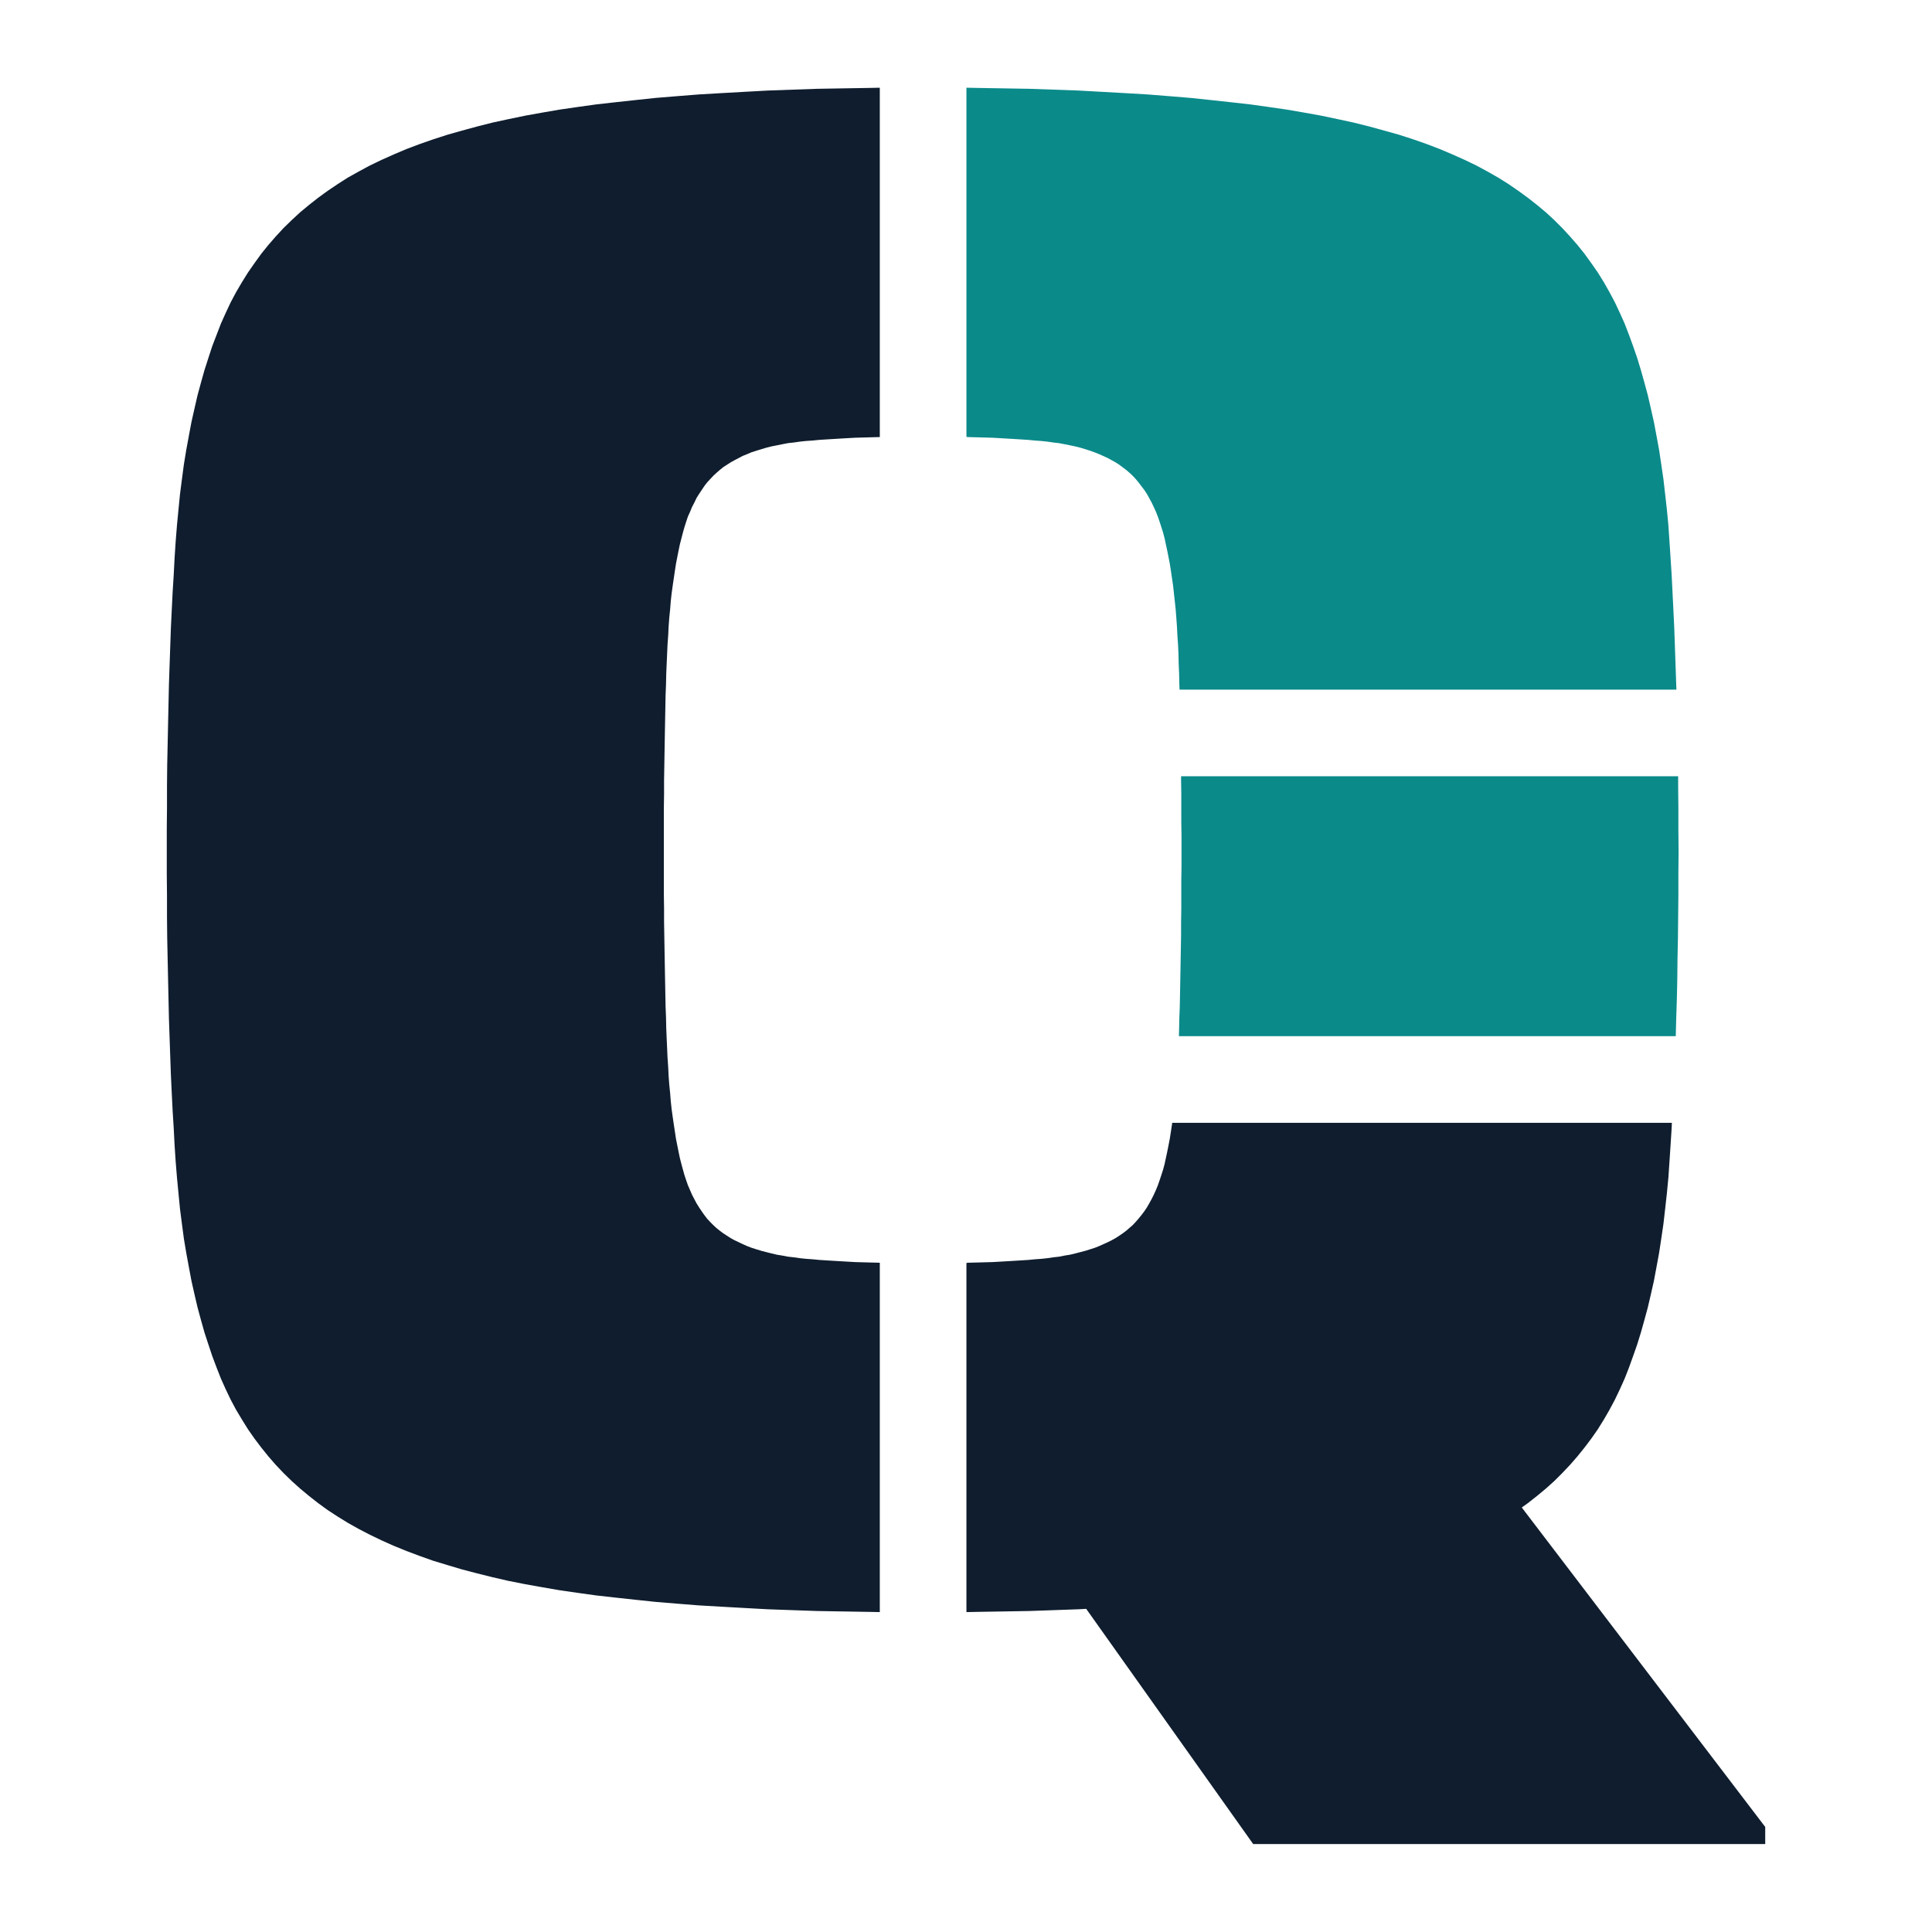
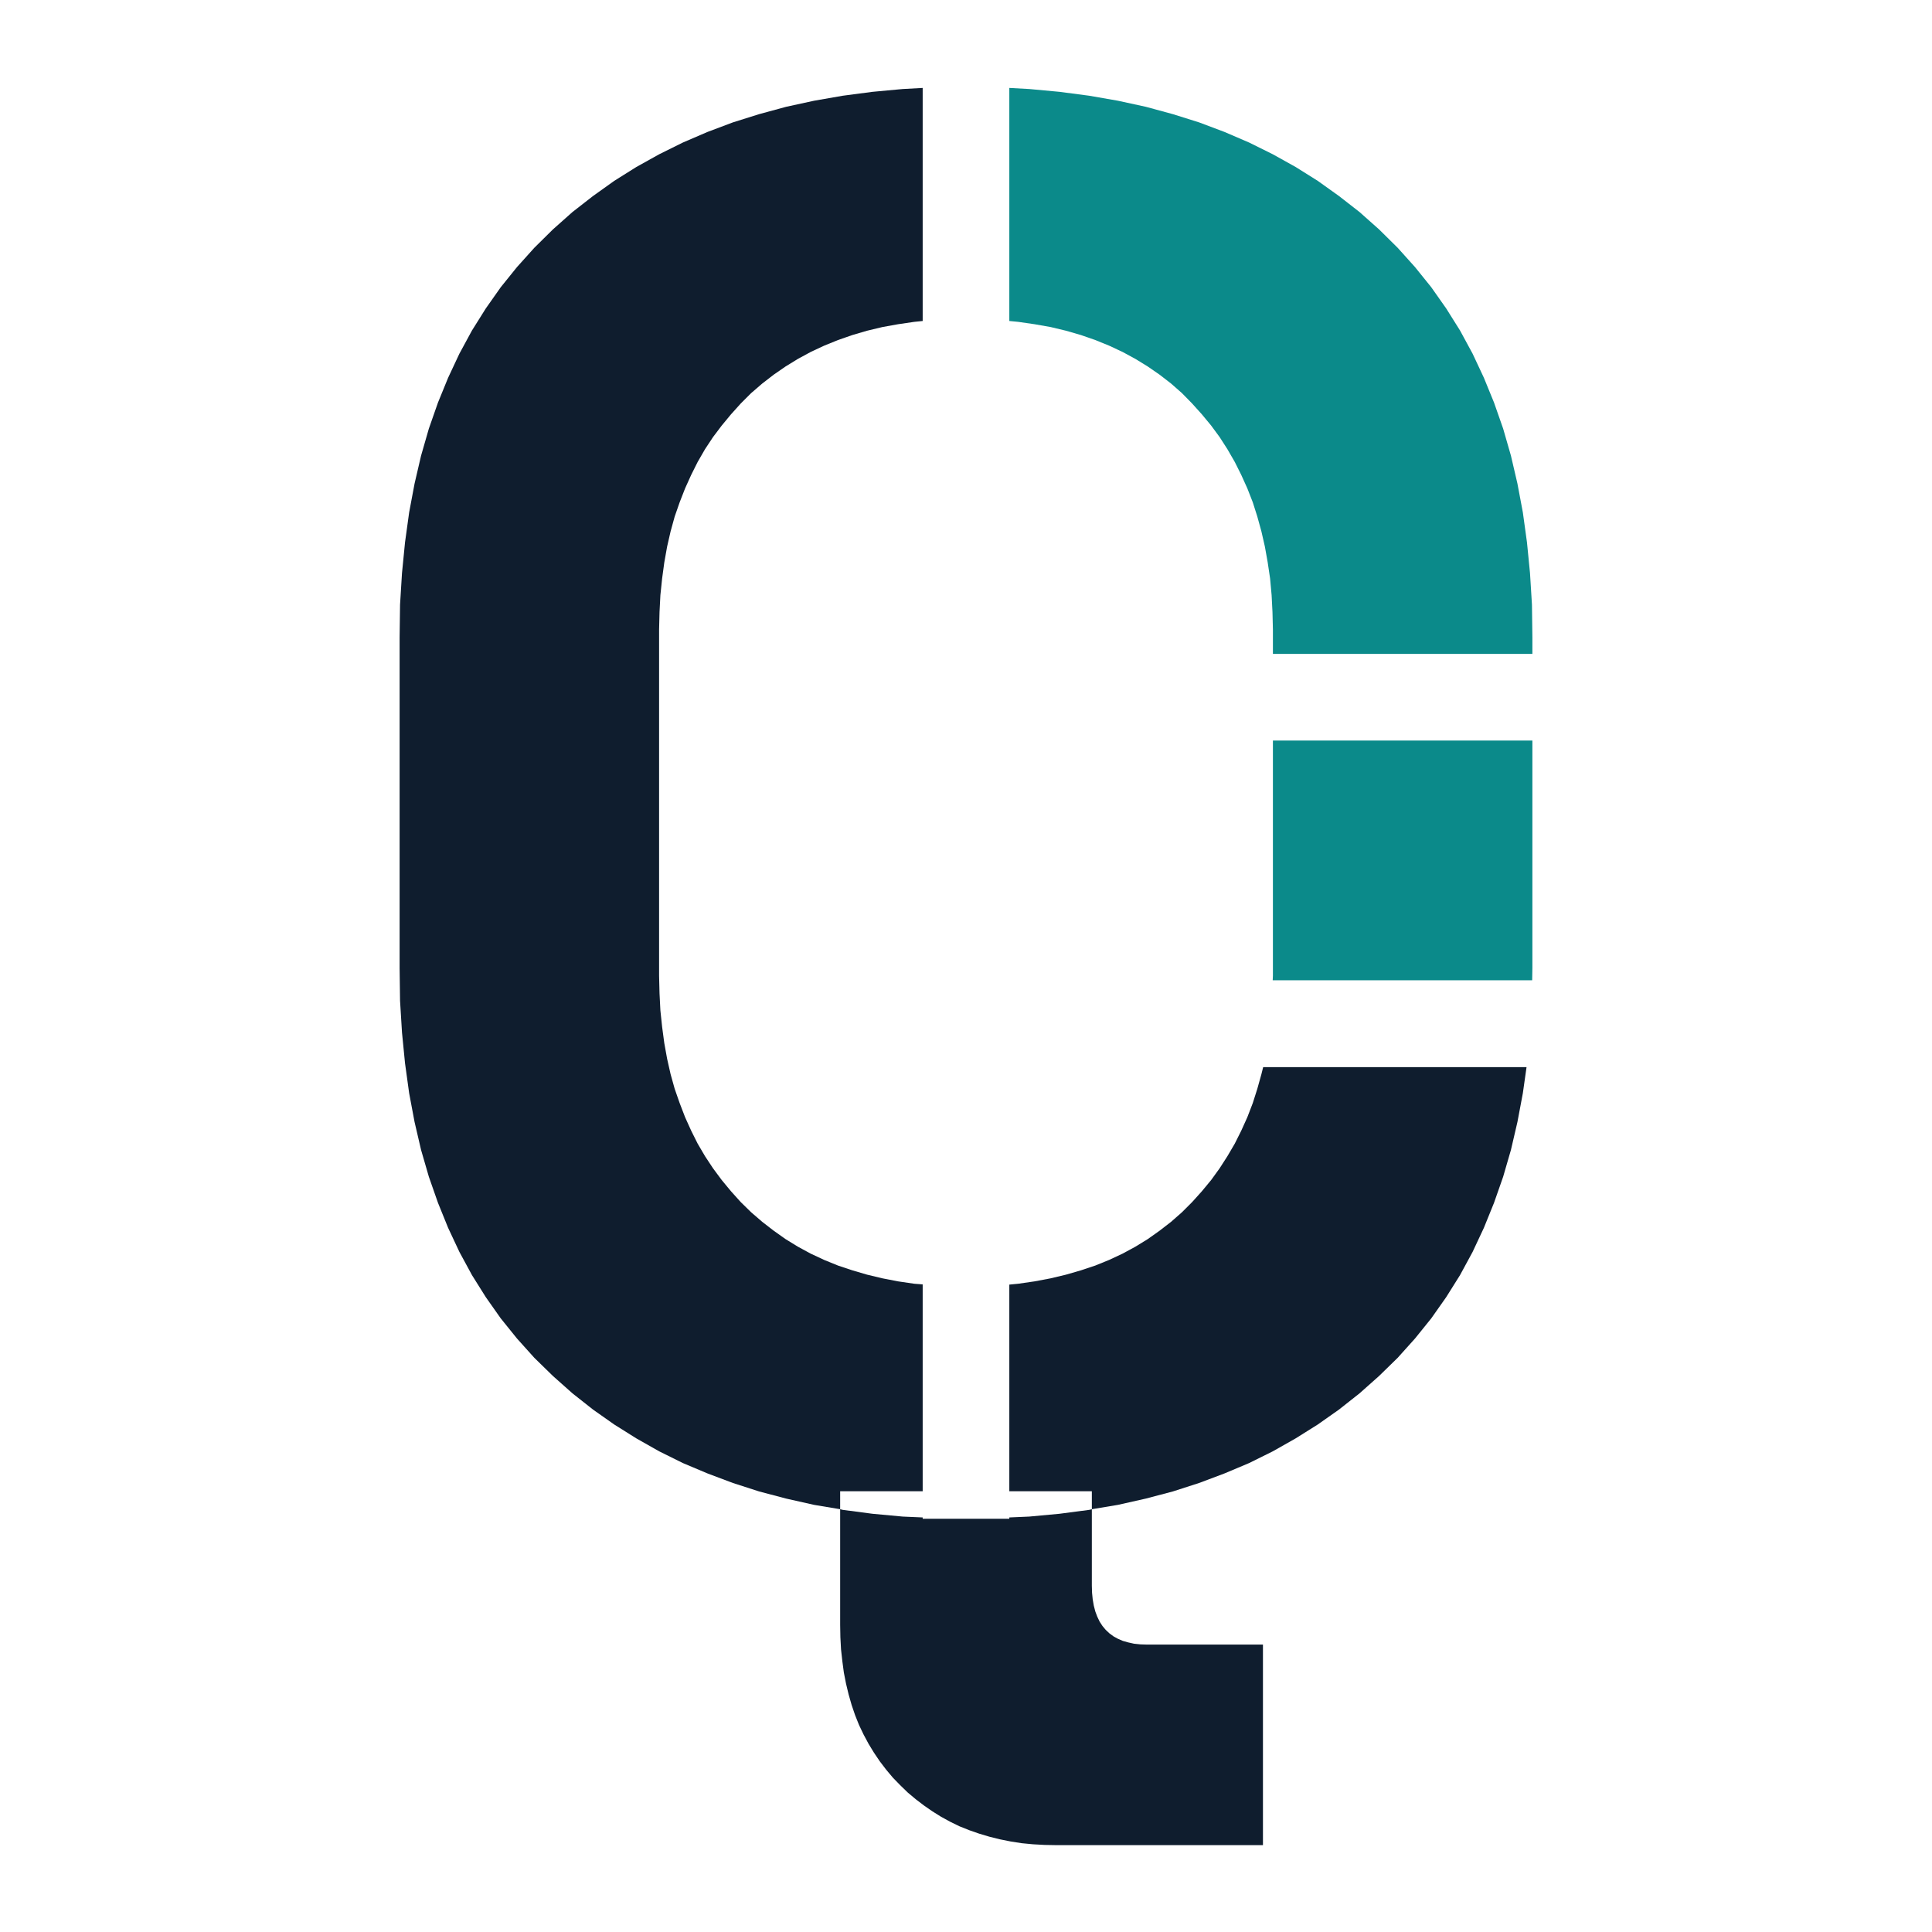
<svg xmlns="http://www.w3.org/2000/svg" viewBox="-19.8 -736.4 892.0 892.0" width="512" height="512">
-   <path d="M431.1 -153.5 L434.8 -153.6 L438.4 -153.7 L442.0 -153.9 L445.4 -154.1 L448.7 -154.3 L451.9 -154.5 L455.1 -154.7 L458.1 -155.0 L461.0 -155.2 L463.8 -155.5 L466.5 -155.9 L469.2 -156.2 L471.7 -156.7 L474.2 -157.1 L476.7 -157.7 L479.0 -158.3 L481.3 -158.9 L483.5 -159.6 L485.7 -160.3 L487.7 -161.1 L489.7 -162.0 L491.7 -162.9 L493.5 -163.8 L495.3 -164.8 L497.0 -165.9 L498.6 -167.0 L500.2 -168.2 L501.7 -169.5 L503.2 -170.8 L504.6 -172.3 L505.9 -173.8 L507.2 -175.4 L508.5 -177.1 L509.7 -178.9 L510.8 -180.8 L511.9 -182.8 L512.9 -184.8 L513.9 -187.0 L514.8 -189.2 L515.6 -191.5 L516.4 -193.9 L517.2 -196.4 L517.9 -199.0 L518.5 -201.8 L519.1 -204.6 L519.7 -207.6 L520.3 -210.7 L520.8 -213.9 L521.3 -217.2 L521.4 -218.0 L547.4 -218.0 L752.1 -218.0 L752.0 -215.6 L751.5 -207.8 L751.0 -200.2 L750.5 -192.8 L749.8 -185.5 L749.0 -178.3 L748.2 -171.3 L747.2 -164.5 L746.2 -157.9 L745.0 -151.4 L743.8 -145.0 L742.4 -138.8 L741.0 -132.8 L739.4 -126.9 L737.8 -121.2 L736.1 -115.7 L734.2 -110.3 L732.3 -105.0 L730.3 -99.9 L728.1 -95.0 L725.8 -90.2 L723.3 -85.5 L720.7 -81.0 L717.9 -76.5 L714.9 -72.2 L711.8 -68.1 L708.5 -64.0 L705.1 -60.1 L701.5 -56.3 L697.8 -52.6 L693.9 -49.1 L689.8 -45.7 L685.6 -42.4 L682.8 -40.4 L795.2 107.1 L795.2 115.0 L558.8 115.0 L481.7 6.4 L478.1 6.6 L466.8 7.0 L455.3 7.4 L443.5 7.6 L431.4 7.8 L426.4 7.9 L426.4 -71.6 L426.4 -153.3 L427.2 -153.4 Z M369.2 7.6 L357.4 7.4 L345.9 7.0 L334.7 6.6 L323.8 6.0 L313.1 5.4 L302.8 4.8 L292.7 4.0 L283.0 3.2 L273.5 2.2 L264.3 1.2 L255.4 0.2 L246.8 -1.0 L238.5 -2.2 L230.4 -3.6 L222.6 -5.0 L215.0 -6.5 L207.6 -8.2 L200.4 -10.0 L193.5 -11.8 L186.8 -13.8 L180.2 -15.8 L174.0 -18.0 L167.9 -20.3 L162.0 -22.7 L156.4 -25.2 L151.0 -27.8 L145.8 -30.5 L140.8 -33.3 L136.1 -36.2 L131.5 -39.2 L127.1 -42.4 L122.9 -45.7 L118.8 -49.1 L114.9 -52.6 L111.1 -56.3 L107.5 -60.1 L104.1 -64.0 L100.8 -68.1 L97.7 -72.2 L94.7 -76.5 L91.9 -81.0 L89.2 -85.5 L86.7 -90.2 L84.4 -95.0 L82.2 -99.9 L80.2 -105.0 L78.2 -110.3 L76.4 -115.7 L74.6 -121.2 L73.0 -126.9 L71.4 -132.8 L70.0 -138.8 L68.6 -145.0 L67.4 -151.4 L66.2 -157.9 L65.1 -164.5 L64.2 -171.3 L63.3 -178.3 L62.6 -185.5 L61.9 -192.8 L61.3 -200.2 L60.8 -207.8 L60.4 -215.6 L59.9 -223.6 L59.5 -231.7 L59.1 -240.1 L58.8 -248.6 L58.5 -257.3 L58.2 -266.1 L58.0 -275.1 L57.8 -284.3 L57.6 -293.7 L57.4 -303.3 L57.3 -313.0 L57.3 -322.9 L57.2 -333.0 L57.2 -343.3 L57.2 -353.5 L57.3 -363.6 L57.3 -373.5 L57.4 -383.3 L57.6 -392.8 L57.8 -402.2 L58.0 -411.4 L58.2 -420.4 L58.5 -429.3 L58.8 -438.0 L59.1 -446.5 L59.5 -454.8 L59.9 -462.9 L60.4 -470.9 L60.8 -478.7 L61.3 -486.3 L61.9 -493.8 L62.6 -501.1 L63.3 -508.2 L64.2 -515.2 L65.1 -522.0 L66.2 -528.7 L67.4 -535.2 L68.6 -541.6 L70.0 -547.8 L71.4 -553.9 L73.0 -559.8 L74.6 -565.5 L76.4 -571.1 L78.2 -576.6 L80.2 -581.8 L82.2 -587.0 L84.4 -591.9 L86.7 -596.8 L89.2 -601.5 L91.9 -606.1 L94.7 -610.6 L97.7 -614.9 L100.8 -619.2 L104.1 -623.3 L107.5 -627.2 L111.1 -631.1 L114.9 -634.8 L118.8 -638.4 L122.9 -641.8 L127.1 -645.1 L131.5 -648.3 L136.1 -651.4 L140.8 -654.4 L145.8 -657.2 L151.0 -660.0 L156.4 -662.6 L162.0 -665.1 L167.9 -667.6 L174.0 -669.9 L180.3 -672.1 L186.8 -674.2 L193.5 -676.1 L200.5 -678.0 L207.6 -679.8 L215.0 -681.4 L222.7 -683.0 L230.5 -684.4 L238.6 -685.8 L246.9 -687.0 L255.5 -688.2 L264.4 -689.2 L273.6 -690.2 L283.0 -691.2 L292.8 -692.0 L302.9 -692.8 L313.2 -693.4 L323.8 -694.0 L334.8 -694.6 L346.0 -695.0 L357.5 -695.4 L369.3 -695.6 L381.4 -695.8 L386.4 -695.9 L386.4 -534.6 L386.0 -534.6 L382.2 -534.5 L378.5 -534.4 L374.9 -534.3 L371.4 -534.1 L368.0 -533.9 L364.7 -533.7 L361.4 -533.5 L358.3 -533.3 L355.3 -533.0 L352.3 -532.8 L349.5 -532.5 L346.7 -532.1 L344.0 -531.8 L341.4 -531.3 L338.9 -530.8 L336.4 -530.3 L334.0 -529.7 L331.7 -529.0 L329.4 -528.3 L327.2 -527.6 L325.1 -526.7 L323.1 -525.9 L321.2 -524.9 L319.3 -523.9 L317.5 -522.9 L315.8 -521.8 L314.1 -520.7 L312.5 -519.4 L311.0 -518.1 L309.5 -516.7 L308.1 -515.2 L306.7 -513.7 L305.4 -512.0 L304.2 -510.2 L303.0 -508.4 L301.8 -506.5 L300.8 -504.4 L299.7 -502.3 L298.8 -500.1 L297.8 -497.9 L297.0 -495.5 L296.2 -493.0 L295.5 -490.5 L294.8 -487.8 L294.1 -485.1 L293.5 -482.2 L292.9 -479.2 L292.3 -476.1 L291.8 -472.9 L291.3 -469.5 L290.8 -466.1 L290.3 -462.5 L289.9 -458.9 L289.6 -455.1 L289.2 -451.2 L288.9 -447.1 L288.7 -443.0 L288.4 -438.8 L288.2 -434.4 L288.0 -429.9 L287.8 -425.3 L287.7 -420.4 L287.5 -415.5 L287.4 -410.3 L287.3 -405.0 L287.2 -399.6 L287.1 -394.0 L287.0 -388.2 L286.9 -382.2 L286.8 -376.1 L286.8 -369.9 L286.7 -363.5 L286.7 -356.9 L286.7 -350.2 L286.7 -343.3 L286.7 -336.5 L286.7 -329.8 L286.7 -323.3 L286.8 -316.9 L286.8 -310.7 L286.9 -304.7 L287.0 -298.8 L287.1 -293.0 L287.2 -287.4 L287.3 -282.0 L287.4 -276.7 L287.5 -271.6 L287.7 -266.6 L287.8 -261.7 L288.0 -257.0 L288.2 -252.5 L288.4 -248.1 L288.7 -243.8 L288.9 -239.6 L289.2 -235.6 L289.6 -231.7 L289.9 -227.9 L290.3 -224.2 L290.8 -220.6 L291.3 -217.2 L291.8 -213.9 L292.3 -210.6 L292.9 -207.6 L293.5 -204.6 L294.1 -201.7 L294.8 -199.0 L295.5 -196.4 L296.2 -193.9 L297.0 -191.5 L297.8 -189.2 L298.8 -186.9 L299.7 -184.8 L300.8 -182.7 L301.8 -180.8 L303.0 -178.9 L304.2 -177.1 L305.4 -175.4 L306.7 -173.7 L308.1 -172.2 L309.5 -170.8 L311.0 -169.4 L312.5 -168.2 L314.1 -167.0 L315.8 -165.9 L317.5 -164.8 L319.3 -163.8 L321.2 -162.9 L323.1 -162.0 L325.1 -161.1 L327.2 -160.3 L329.4 -159.6 L331.7 -158.9 L334.0 -158.3 L336.4 -157.7 L338.9 -157.1 L341.4 -156.7 L344.0 -156.2 L346.7 -155.9 L349.5 -155.5 L352.4 -155.2 L355.3 -155.0 L358.4 -154.7 L361.5 -154.5 L364.7 -154.3 L368.1 -154.1 L371.5 -153.9 L375.0 -153.7 L378.6 -153.6 L382.3 -153.5 L386.1 -153.4 L386.4 -153.4 L386.4 7.9 L381.3 7.8 Z" fill="#0F1D2E" />
-   <path d="M755.1 -363.6 L755.1 -353.5 L755.2 -343.3 L755.1 -333.0 L755.1 -322.9 L755.0 -313.0 L754.9 -303.3 L754.7 -293.7 L754.6 -284.3 L754.4 -275.1 L754.1 -266.1 L753.9 -258.0 L524.5 -258.0 L524.6 -261.7 L524.7 -266.6 L524.9 -271.6 L525.0 -276.7 L525.1 -282.0 L525.2 -287.4 L525.3 -293.0 L525.4 -298.8 L525.5 -304.7 L525.5 -310.7 L525.6 -316.9 L525.6 -323.3 L525.6 -329.8 L525.7 -336.5 L525.7 -343.3 L525.7 -350.2 L525.6 -356.9 L525.6 -363.5 L525.6 -369.9 L525.5 -376.1 L525.5 -378.0 L755.0 -378.0 L755.0 -373.5 Z M443.6 -695.6 L455.4 -695.4 L466.9 -695.0 L478.1 -694.6 L489.0 -694.0 L499.7 -693.4 L510.0 -692.8 L520.1 -692.0 L529.8 -691.2 L539.3 -690.2 L548.5 -689.2 L557.4 -688.2 L566.0 -687.0 L574.3 -685.8 L582.4 -684.4 L590.2 -683.0 L597.8 -681.4 L605.2 -679.8 L612.4 -678.0 L619.3 -676.1 L626.1 -674.2 L632.6 -672.1 L638.9 -669.9 L644.9 -667.6 L650.8 -665.1 L656.4 -662.6 L661.8 -660.0 L667.0 -657.2 L671.9 -654.4 L676.7 -651.4 L681.2 -648.3 L685.6 -645.1 L689.8 -641.8 L693.9 -638.4 L697.8 -634.8 L701.5 -631.1 L705.1 -627.2 L708.5 -623.3 L711.8 -619.2 L714.9 -614.9 L717.9 -610.6 L720.7 -606.1 L723.3 -601.5 L725.8 -596.8 L728.1 -591.9 L730.3 -587.0 L732.3 -581.8 L734.2 -576.6 L736.1 -571.1 L737.8 -565.5 L739.4 -559.8 L741.0 -553.9 L742.4 -547.8 L743.8 -541.6 L745.0 -535.2 L746.2 -528.7 L747.2 -522.0 L748.2 -515.2 L749.0 -508.2 L749.8 -501.1 L750.5 -493.8 L751.0 -486.3 L751.5 -478.7 L752.0 -470.9 L752.4 -462.9 L752.8 -454.8 L753.2 -446.5 L753.5 -438.0 L753.8 -429.3 L754.1 -420.4 L754.2 -418.0 L524.8 -418.0 L524.7 -420.4 L524.6 -425.3 L524.4 -429.9 L524.3 -434.4 L524.1 -438.8 L523.8 -443.0 L523.6 -447.1 L523.3 -451.2 L523.0 -455.1 L522.6 -458.8 L522.2 -462.5 L521.8 -466.1 L521.3 -469.5 L520.8 -472.9 L520.3 -476.1 L519.7 -479.2 L519.1 -482.2 L518.5 -485.0 L517.9 -487.8 L517.2 -490.5 L516.4 -493.0 L515.6 -495.5 L514.8 -497.8 L513.9 -500.1 L512.9 -502.3 L511.9 -504.4 L510.8 -506.4 L509.7 -508.4 L508.5 -510.2 L507.2 -511.9 L505.9 -513.6 L504.6 -515.2 L503.2 -516.7 L501.7 -518.1 L500.2 -519.4 L498.6 -520.6 L497.0 -521.8 L495.3 -522.9 L493.5 -523.9 L491.7 -524.9 L489.7 -525.8 L487.7 -526.7 L485.7 -527.5 L483.5 -528.3 L481.3 -529.0 L479.0 -529.7 L476.6 -530.3 L474.2 -530.8 L471.7 -531.3 L469.1 -531.8 L466.5 -532.1 L463.8 -532.5 L460.9 -532.8 L458.0 -533.0 L455.0 -533.3 L451.9 -533.5 L448.7 -533.7 L445.3 -533.9 L441.9 -534.1 L438.4 -534.3 L434.7 -534.4 L431.0 -534.5 L427.1 -534.6 L426.4 -534.7 L426.4 -695.9 L431.5 -695.8 Z" fill="#0B8A8A" />
+   <path d="M369.3 -39.3 L368.1 -39.6 L368.1 -35.2 L368.1 13.8 L368.2 19.5 L368.5 25.1 L369.1 30.5 L369.8 35.8 L370.8 40.9 L372.0 45.9 L373.4 50.8 L375.0 55.5 L376.8 60.0 L378.9 64.4 L381.2 68.7 L383.7 72.8 L386.4 76.8 L389.3 80.6 L392.4 84.3 L395.8 87.8 L399.3 91.2 L403.0 94.3 L406.8 97.2 L410.7 99.9 L414.7 102.4 L418.9 104.7 L423.2 106.8 L427.7 108.6 L432.3 110.2 L437.0 111.6 L441.8 112.8 L446.8 113.8 L451.9 114.6 L457.1 115.1 L462.5 115.4 L468.0 115.5 L563.3 115.5 L563.3 22.9 L509.7 22.9 L506.7 22.8 L503.8 22.5 L501.1 21.9 L498.6 21.2 L496.3 20.2 L494.3 19.1 L492.4 17.7 L490.7 16.1 L489.2 14.3 L487.9 12.3 L486.8 10.0 L485.9 7.6 L485.2 4.9 L484.7 2.0 L484.4 -1.0 L484.3 -4.3 L484.3 -35.2 L484.3 -39.6 L483.1 -39.3 L469.4 -37.5 L455.4 -36.2 L446.2 -35.8 L446.2 -35.2 L426.2 -35.2 L406.2 -35.2 L406.2 -35.8 L397.0 -36.2 L383.0 -37.5 Z M369.3 -692.2 L356.1 -689.9 L343.2 -687.1 L330.7 -683.7 L318.6 -679.9 L306.9 -675.5 L295.5 -670.6 L284.6 -665.2 L274.0 -659.3 L263.8 -652.9 L254.0 -645.9 L244.5 -638.5 L235.5 -630.5 L226.9 -622.0 L218.9 -613.1 L211.4 -603.8 L204.5 -594.0 L198.1 -583.8 L192.3 -573.1 L187.1 -562.0 L182.4 -550.5 L178.2 -538.5 L174.6 -526.0 L171.6 -513.1 L169.1 -499.8 L167.2 -486.0 L165.8 -471.8 L164.9 -457.2 L164.7 -442.1 L164.7 -289.5 L164.9 -274.4 L165.8 -259.7 L167.2 -245.5 L169.1 -231.7 L171.6 -218.4 L174.6 -205.5 L178.2 -193.1 L182.4 -181.1 L187.1 -169.5 L192.3 -158.4 L198.1 -147.7 L204.5 -137.5 L211.4 -127.7 L218.9 -118.4 L226.9 -109.5 L235.5 -101.1 L244.5 -93.1 L254.0 -85.6 L263.8 -78.7 L274.0 -72.3 L284.6 -66.3 L295.5 -60.9 L306.9 -56.1 L318.6 -51.7 L330.7 -47.8 L343.2 -44.5 L356.1 -41.6 L368.1 -39.6 L368.1 -47.9 L406.2 -47.9 L406.2 -143.4 L402.3 -143.7 L394.8 -144.8 L387.6 -146.2 L380.5 -147.9 L373.7 -149.9 L367.1 -152.1 L360.7 -154.7 L354.5 -157.6 L348.6 -160.8 L342.9 -164.3 L337.4 -168.2 L332.1 -172.3 L327.0 -176.7 L322.2 -181.4 L317.7 -186.4 L313.4 -191.6 L309.4 -197.0 L305.7 -202.6 L302.3 -208.4 L299.3 -214.4 L296.5 -220.6 L294.0 -227.1 L291.7 -233.7 L289.8 -240.5 L288.2 -247.6 L286.9 -254.8 L285.9 -262.3 L285.1 -269.9 L284.7 -277.8 L284.5 -285.9 L284.5 -445.7 L284.7 -453.8 L285.1 -461.6 L285.9 -469.3 L286.9 -476.7 L288.2 -484.0 L289.8 -491.0 L291.7 -497.9 L294.0 -504.5 L296.5 -510.9 L299.3 -517.1 L302.3 -523.1 L305.7 -529.0 L309.4 -534.6 L313.4 -539.9 L317.7 -545.1 L322.2 -550.1 L327.0 -554.9 L332.1 -559.3 L337.4 -563.4 L342.9 -567.2 L348.6 -570.7 L354.5 -573.9 L360.7 -576.8 L367.1 -579.4 L373.7 -581.7 L380.5 -583.7 L387.6 -585.4 L394.8 -586.7 L402.3 -587.8 L406.2 -588.2 L406.2 -695.8 L397.0 -695.3 L383.0 -694.0 Z M533.8 -51.7 L545.5 -56.1 L556.9 -60.9 L567.8 -66.3 L578.4 -72.3 L588.6 -78.7 L598.4 -85.6 L607.9 -93.1 L616.9 -101.1 L625.5 -109.5 L633.5 -118.4 L641.0 -127.7 L647.9 -137.5 L654.3 -147.7 L660.1 -158.4 L665.3 -169.5 L670.0 -181.1 L674.2 -193.1 L677.8 -205.5 L680.8 -218.4 L683.3 -231.7 L685.0 -243.7 L563.4 -243.7 L562.6 -240.5 L560.7 -233.7 L558.6 -227.1 L556.1 -220.6 L553.3 -214.4 L550.3 -208.4 L546.9 -202.6 L543.3 -197.0 L539.4 -191.6 L535.1 -186.4 L530.6 -181.4 L525.9 -176.7 L520.9 -172.3 L515.6 -168.2 L510.1 -164.3 L504.4 -160.8 L498.5 -157.6 L492.3 -154.7 L485.9 -152.1 L479.3 -149.9 L472.4 -147.9 L465.3 -146.2 L457.9 -144.8 L450.3 -143.7 L446.2 -143.3 L446.2 -47.9 L484.3 -47.9 L484.3 -39.6 L496.3 -41.6 L509.2 -44.5 L521.7 -47.8 Z" fill="#0F1D2E" fill-rule="evenodd" />
+   <path d="M687.7 -442.1 L687.5 -457.2 L686.6 -471.8 L685.2 -486.0 L683.3 -499.8 L680.8 -513.1 L677.8 -526.0 L674.2 -538.5 L670.0 -550.5 L665.3 -562.0 L660.1 -573.1 L654.3 -583.8 L647.9 -594.0 L641.0 -603.8 L633.5 -613.1 L625.5 -622.0 L616.9 -630.5 L607.9 -638.5 L598.4 -645.9 L588.6 -652.9 L578.4 -659.3 L567.8 -665.2 L556.9 -670.6 L545.5 -675.5 L533.8 -679.9 L521.7 -683.7 L509.2 -687.1 L496.3 -689.9 L483.1 -692.2 L469.4 -694.0 L455.4 -695.3 L446.2 -695.8 L446.2 -588.2 L450.3 -587.8 L457.9 -586.7 L465.3 -585.4 L472.4 -583.7 L479.3 -581.7 L485.9 -579.4 L492.3 -576.8 L498.5 -573.9 L504.4 -570.7 L510.1 -567.2 L515.6 -563.4 L520.9 -559.3 L525.9 -554.9 L530.6 -550.1 L535.1 -545.1 L539.4 -539.9 L543.3 -534.6 L546.9 -529.0 L550.3 -523.1 L553.3 -517.1 L556.1 -510.9 L558.6 -504.5 L560.7 -497.9 L562.6 -491.0 L564.2 -484.0 L565.5 -476.7 L566.6 -469.3 L567.3 -461.6 L567.7 -453.8 L567.9 -445.7 L567.9 -434.5 L687.7 -434.5 Z M687.7 -289.5 L687.7 -394.5 L567.9 -394.5 L567.9 -285.9 L567.8 -283.8 L687.6 -283.8 Z" fill="#0B8A8A" fill-rule="evenodd" />
</svg>
